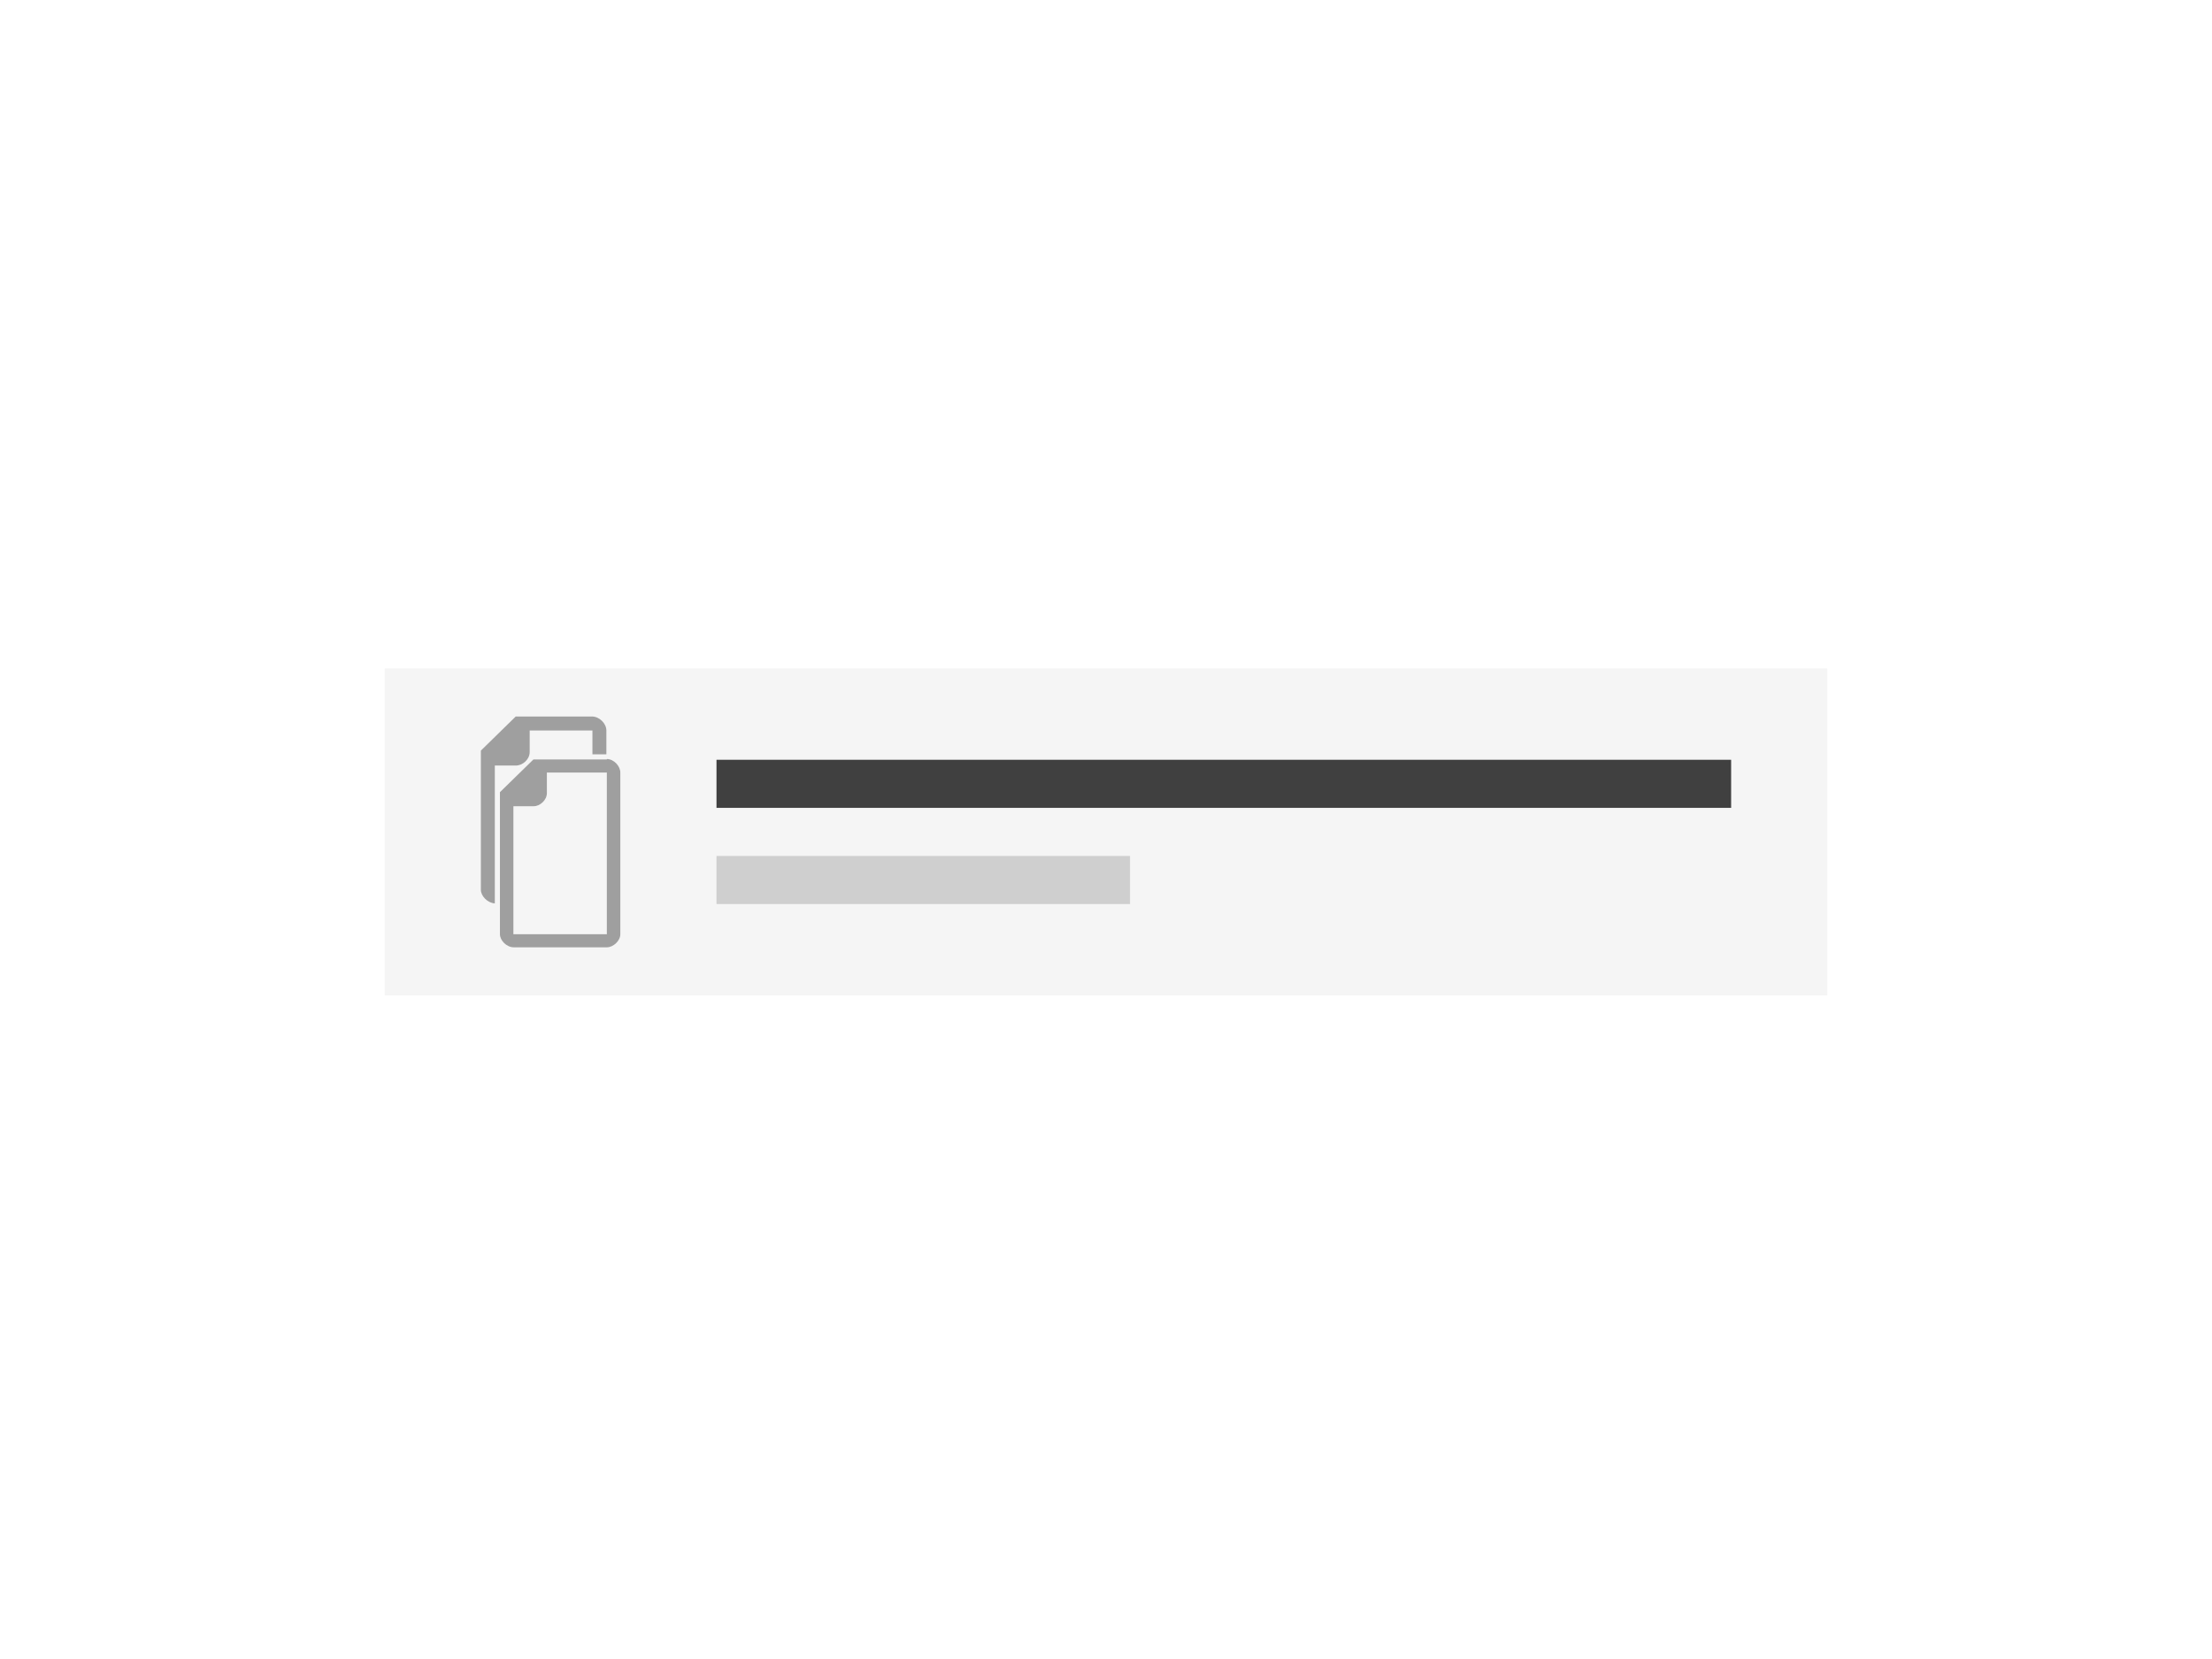
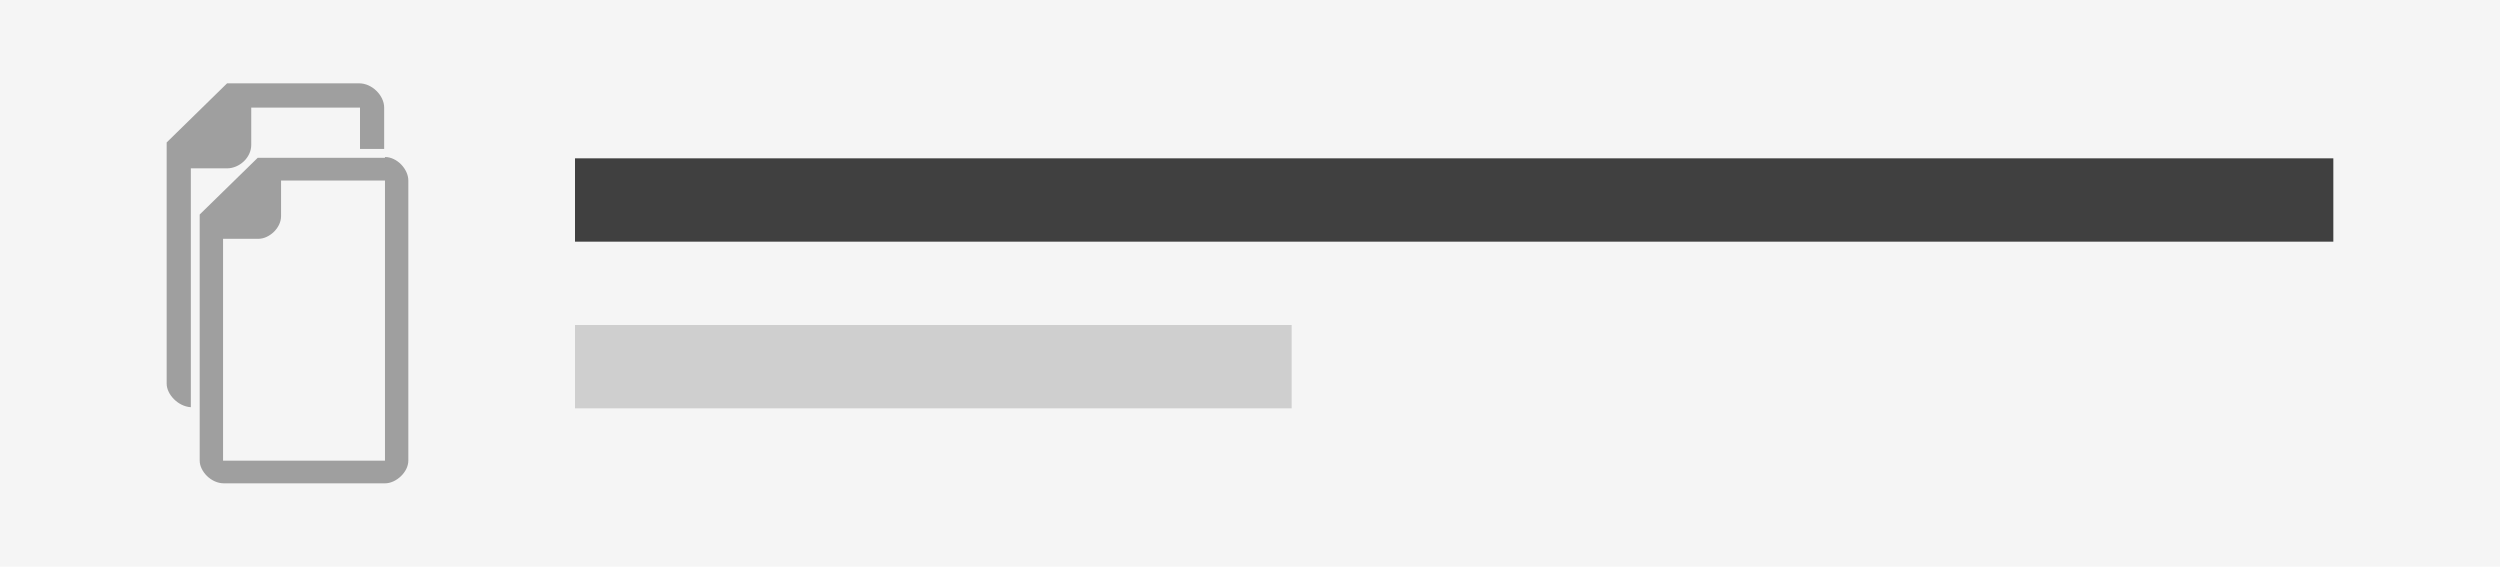
- <svg xmlns="http://www.w3.org/2000/svg" width="460px" height="345px" viewBox="0 0 460 345" version="1.1">
-   <g id="Symbols" stroke="none" stroke-width="1" fill="none" fill-rule="evenodd">
-     <g id="ecl-component-library">
-       <g id="documents" transform="translate(80, 139)">
-         <g id="Group-5-Copy">
-           <rect id="Rectangle-Copy" fill="#F5F5F5" x="0" y="0" width="300" height="68" />
-           <g id="Group-14" transform="translate(69, 19)">
-             <g id="Group">
-               <polygon id="Fill-10" fill="#404040" points="0 10 211 10 211 0 0 0" />
-               <polygon id="Fill-10-Copy-3" fill="#CFCFCF" points="0 30 86 30 86 20 0 20" />
+ <svg xmlns="http://www.w3.org/2000/svg" width="300px" height="68px" viewBox="0 0 300 68" version="1.1">
+   <g id="thumbnails---final" stroke="none" stroke-width="1" fill="none" fill-rule="evenodd">
+     <g id="thumbnails---final_symbols" transform="translate(-1060, -524)">
+       <g id="Group-2" transform="translate(20, 20)">
+         <g id="Group" transform="translate(0, 365)">
+           <g id="ec_comp_file" transform="translate(960, 0)">
+             <g id="documents" transform="translate(80, 139)">
+               <g id="Group-5-Copy">
+                 <rect id="Rectangle-Copy" fill="#F5F5F5" x="0" y="0" width="300" height="68" />
+                 <g id="Group-14" transform="translate(69, 19)">
+                   <g id="Group">
+                     <polygon id="Fill-10" fill="#404040" points="0 10 211 10 211 0 0 0" />
+                     <polygon id="Fill-10-Copy-3" fill="#CFCFCF" points="0 30 86 30 86 20 0 20" />
+                   </g>
+                 </g>
+                 <path d="M46.197,18.842 C47.647,18.842 49,20.3 49,21.66 L49,55.279 C49,56.64 47.55,58 46.197,58 L26.863,58 C25.317,58 23.963,56.543 23.963,55.279 L23.963,25.741 L30.923,18.939 L46.197,18.939 L46.197,18.842 Z M46.197,21.66 L33.727,21.66 L33.727,25.935 C33.727,27.393 32.277,28.656 31.02,28.656 L26.767,28.656 L26.767,55.279 L46.197,55.279 L46.197,21.66 Z M22.9,45.951 L22.9,48.866 C21.353,48.769 20,47.312 20,46.049 L20,17.093 L27.25,10 L43.103,10 C44.65,10 46.1,11.457 46.1,12.915 L46.1,17.87 L43.2,17.87 L43.2,12.915 L30.15,12.915 L30.15,17.385 C30.15,18.939 28.7,20.202 27.25,20.202 L22.9,20.202 L22.9,24.478 L22.9,45.951 Z" id="Combined-Shape" fill="#9F9F9F" />
+               </g>
            </g>
          </g>
-           <path d="M46.197,18.842 C47.647,18.842 49,20.3 49,21.66 L49,55.279 C49,56.64 47.55,58 46.197,58 L26.863,58 C25.317,58 23.963,56.543 23.963,55.279 L23.963,25.741 L30.923,18.939 L46.197,18.939 L46.197,18.842 Z M46.197,21.66 L33.727,21.66 L33.727,25.935 C33.727,27.393 32.277,28.656 31.02,28.656 L26.767,28.656 L26.767,55.279 L46.197,55.279 L46.197,21.66 Z M22.9,45.951 L22.9,48.866 C21.353,48.769 20,47.312 20,46.049 L20,17.093 L27.25,10 L43.103,10 C44.65,10 46.1,11.457 46.1,12.915 L46.1,17.87 L43.2,17.87 L43.2,12.915 L30.15,12.915 L30.15,17.385 C30.15,18.939 28.7,20.202 27.25,20.202 L22.9,20.202 L22.9,24.478 L22.9,45.951 Z" id="Combined-Shape" fill="#9F9F9F" />
        </g>
      </g>
    </g>
  </g>
</svg>
